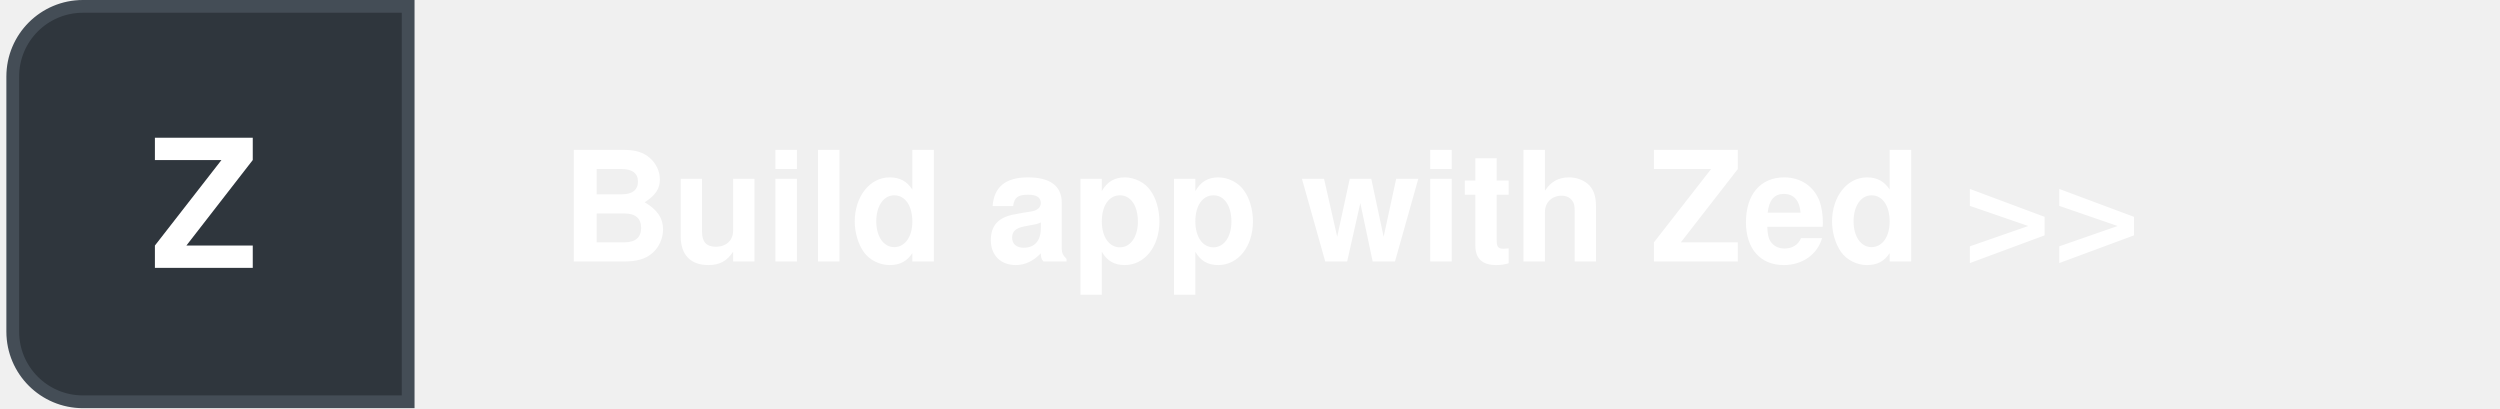
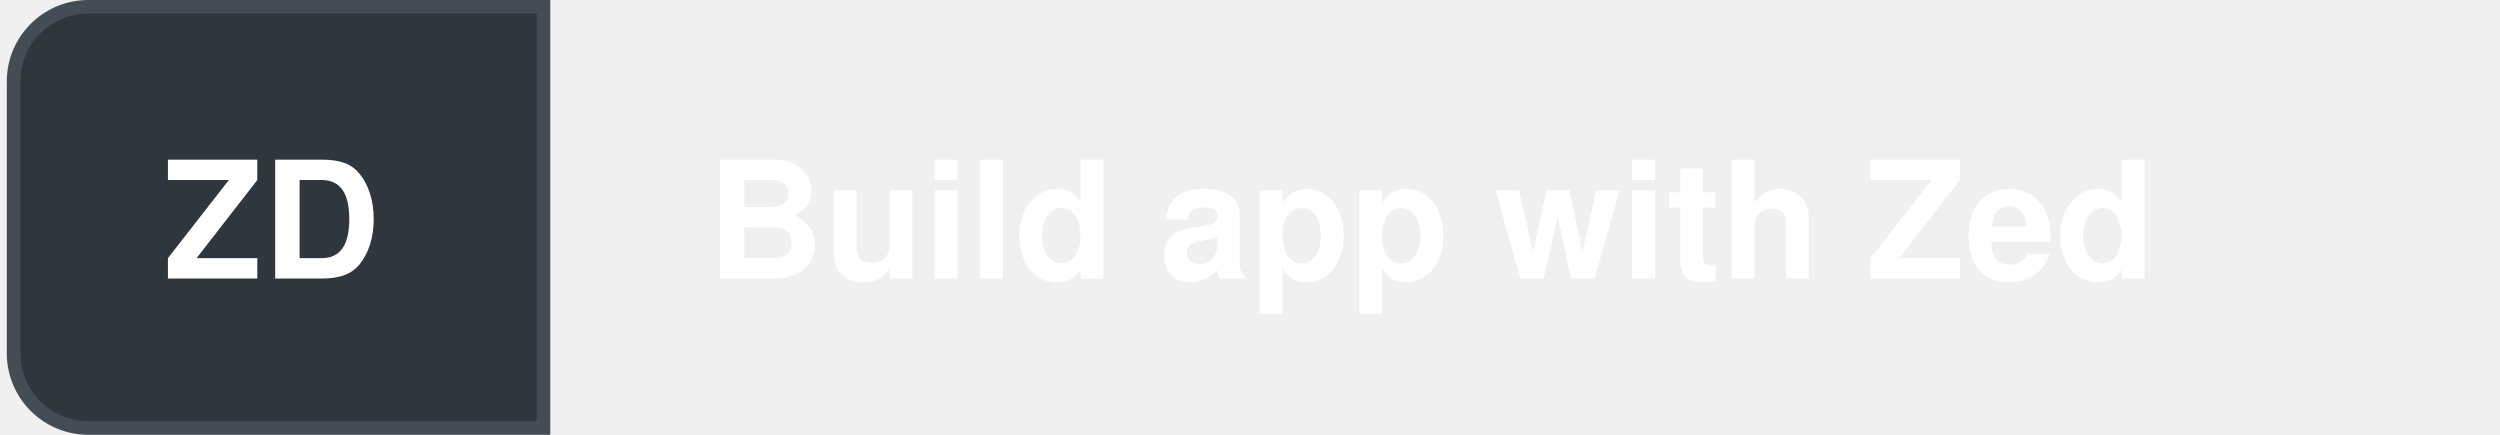
- <svg xmlns="http://www.w3.org/2000/svg" fill="none" height="32" viewBox="0 0 196 32" width="196" role="img" aria-label="Build app with Zed &gt;&gt;">
-   <path d="m6.5.5h25.5v31h-25.5c-3.038 0-5.5-2.462-5.5-5.5v-20c0-3.038 2.462-5.5 5.5-5.5z" fill="#2f363d" stroke="#444d56" />
-   <text x="16.0" y="21" font-family="Helvetica,Arial,sans-serif" font-size="14" font-weight="700" fill="#fff" text-anchor="middle">Z</text>
-   <path d="m32.5h158c3.038 0 5.5 2.462 5.5 5.5v20c0 3.038-2.462 5.5-5.5 5.5h-158z" fill="#24292e" />
-   <text x="44" y="20.5" font-family="-apple-system,Segoe UI,Helvetica,Arial,sans-serif" font-size="12" font-weight="600" fill="#fff">Build app with Zed &gt;&gt;</text>
+ <svg xmlns="http://www.w3.org/2000/svg" fill="none" height="32" viewBox="0 0 184 32" width="184" role="img" aria-label="Build app with Zed">
+   <path d="m6.5.5h33.5v31h-33.5c-3.038 0-5.5-2.462-5.5-5.5v-20c0-3.038 2.462-5.5 5.5-5.5z" fill="#2f363d" stroke="#444d56" />
+   <text x="20.0" y="20.5" font-family="Helvetica,Arial,sans-serif" font-size="12" font-weight="700" fill="#fff" text-anchor="middle">ZD</text>
+   <path d="m40.5h138c3.038 0 5.5 2.462 5.5 5.5v20c0 3.038-2.462 5.5-5.5 5.5h-138z" fill="#24292e" />
+   <text x="52" y="20.5" font-family="-apple-system,Segoe UI,Helvetica,Arial,sans-serif" font-size="12" font-weight="600" fill="#fff">Build app with Zed</text>
</svg>
